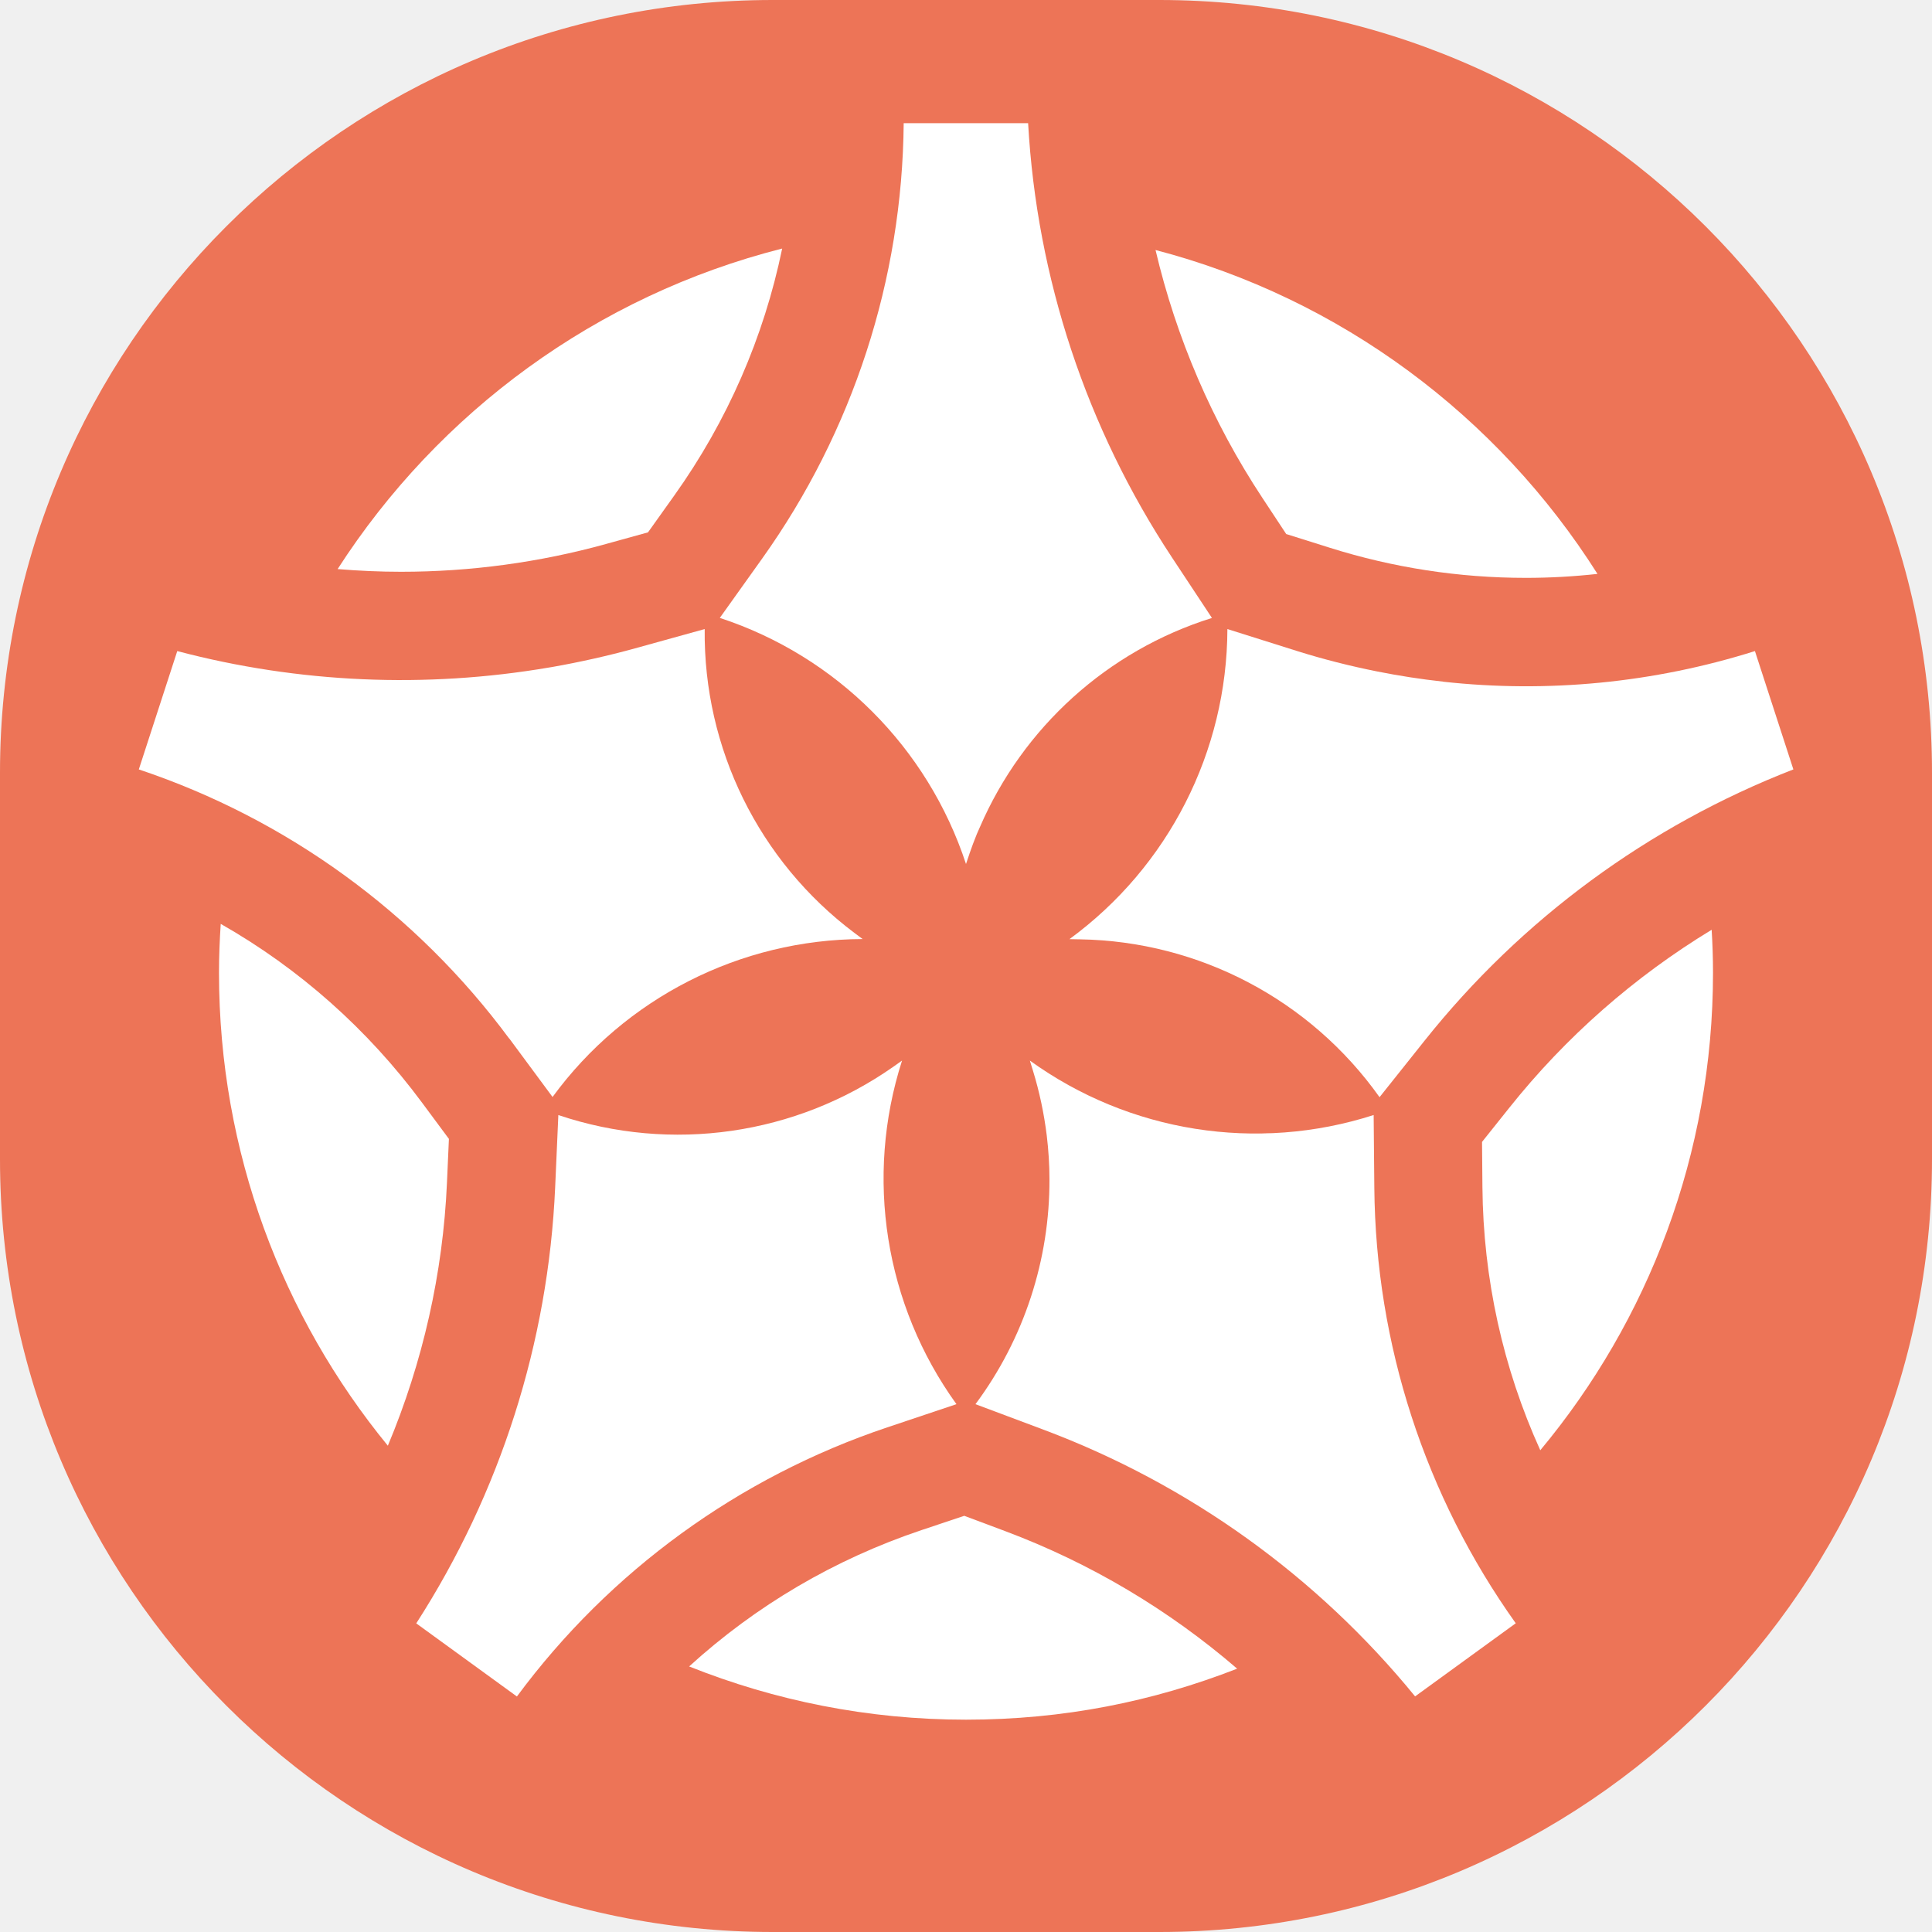
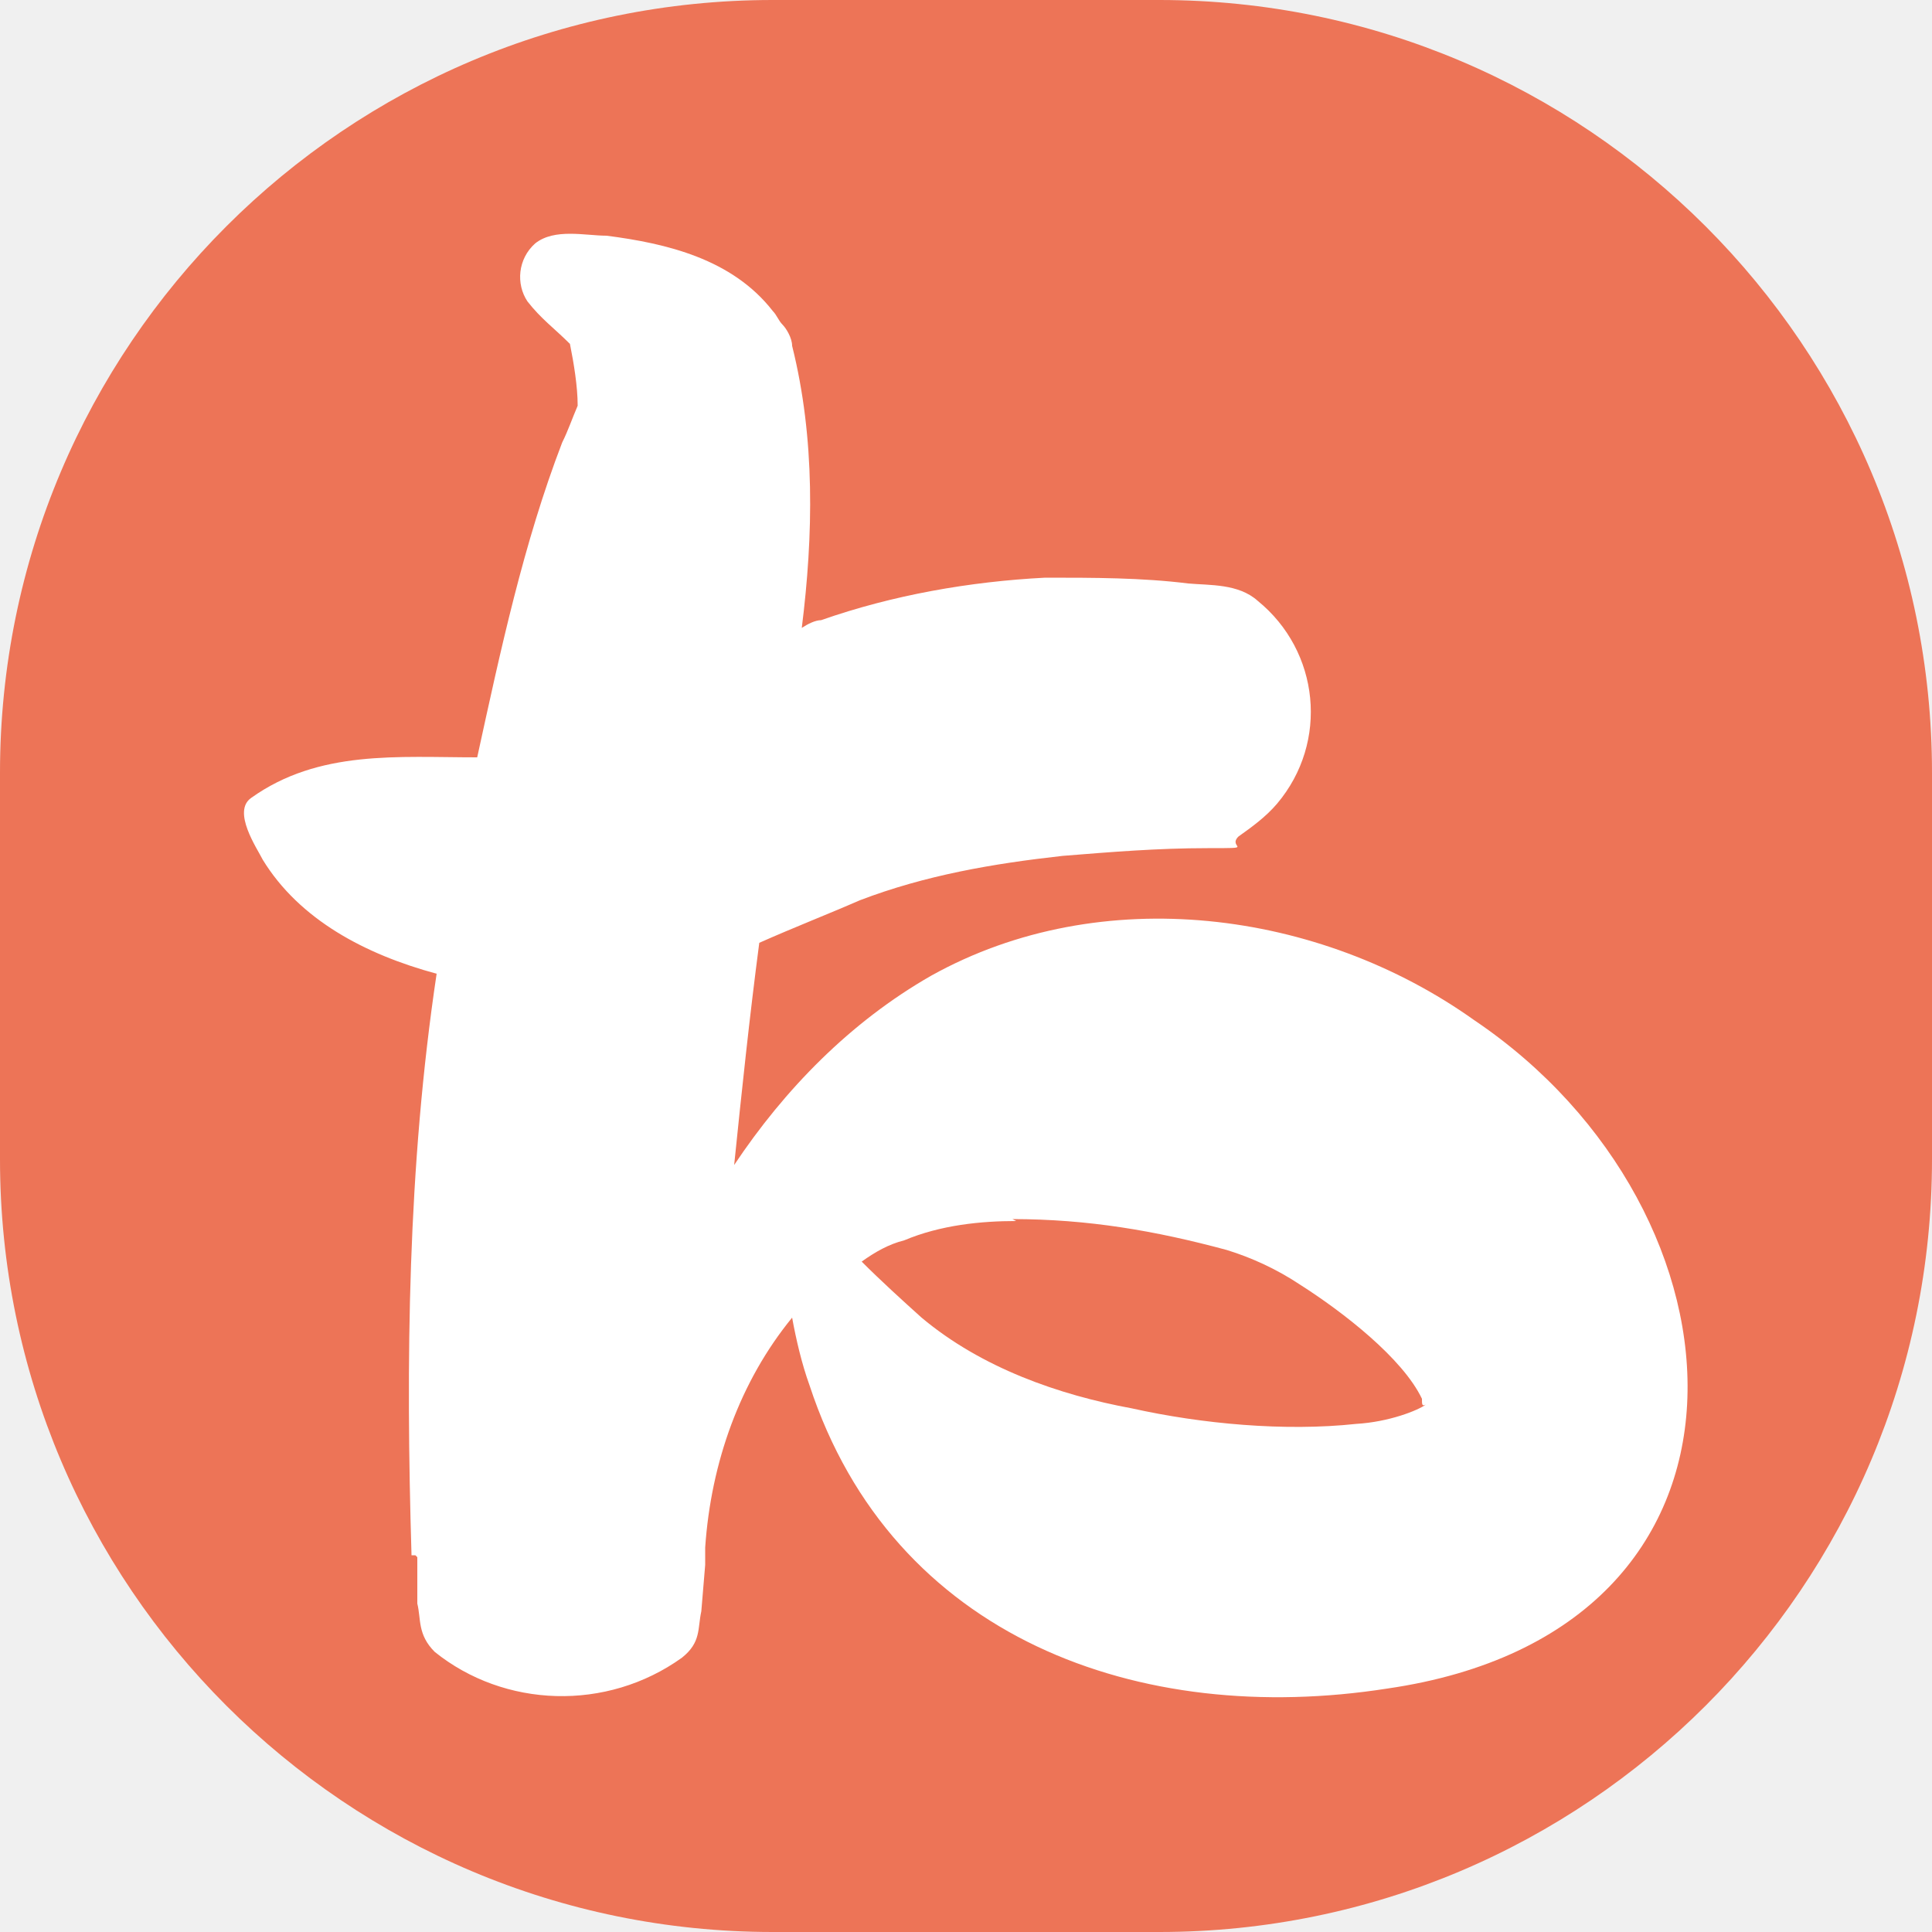
- <svg xmlns="http://www.w3.org/2000/svg" id="_레이어_1" data-name="레이어 1" viewBox="0 0 200 200">
+ <svg xmlns="http://www.w3.org/2000/svg" id="a" version="1.1" viewBox="0 0 100 100">
  <defs>
    <style>
-       .cls-1 {
+       .st0 {
        fill: #fff;
      }

-       .cls-2 {
+       .st1 {
        fill: #ed7457;
      }
    </style>
  </defs>
-   <rect class="cls-2" width="200" height="200" rx="80" ry="80" />
-   <g>
-     <path class="cls-1" d="M131.41,117.3s0,0-.01-.01c-.38.01-.76.04-1.14.04.39,0,.77-.02,1.16-.03Z" />
-     <path class="cls-1" d="M83.89,150.93h0c-1.06.49-2.11.99-3.14,1.52,1.03-.53,2.08-1.04,3.14-1.52Z" />
-     <path class="cls-1" d="M46.48,117.91l-2.78-3.75c-5.65-7.63-12.73-13.9-20.85-18.52-.11,1.67-.18,3.35-.18,5.05,0,18.58,6.56,35.63,17.48,48.97,3.61-8.62,5.71-17.85,6.12-27.24l.2-4.5Z" />
-     <path class="cls-1" d="M133.17,55.29l4.45,1.4c6.59,2.08,13.42,3.13,20.33,3.13,2.49,0,4.96-.14,7.42-.41-10.33-16.32-26.58-28.52-45.75-33.53,2.14,9.1,5.87,17.8,11.06,25.66l2.48,3.76Z" />
-     <path class="cls-1" d="M156.23,114.69l-2.81,3.52.04,4.67c.08,9.5,2.13,18.74,5.99,27.25,11.16-13.4,17.88-30.64,17.88-49.44,0-1.49-.05-2.97-.14-4.44-7.99,4.85-15.1,11.08-20.96,18.44Z" />
-     <path class="cls-1" d="M99.84,156.91l-4.43,1.48c-9.01,3.02-17.16,7.82-24.07,14.12,8.86,3.54,18.53,5.51,28.65,5.51s19.37-1.88,28.08-5.28c-7.08-6.1-15.21-10.94-24.02-14.24l-4.22-1.58Z" />
-     <path class="cls-1" d="M62.74,56.31l4.34-1.2,2.71-3.8c5.52-7.74,9.29-16.42,11.18-25.58-19.23,4.87-35.57,16.94-46.02,33.18,2.19.18,4.38.28,6.58.28,7.17,0,14.31-.97,21.22-2.88Z" />
-     <path class="cls-1" d="M74.53,63.97c12.06,3.96,21.51,13.42,25.47,25.47h0s.35-1.03.35-1.03c0,0,0,0,0-.01.24-.7.5-1.4.78-2.08.09-.23.2-.45.3-.68,4.46-10.33,13.2-18.28,24.03-21.67l-4.13-6.25c-8.86-13.41-14-28.93-14.9-44.97h-12.88c-.14,16.17-5.26,31.91-14.65,45.07l-4.39,6.15ZM101.14,86.31c.09-.23.2-.45.3-.68-.1.23-.2.45-.3.68Z" />
-     <path class="cls-1" d="M52.71,107.49l4.49,6.07h0c7.49-10.24,19.41-16.31,32.1-16.35h0l-.87-.65c-9.87-7.42-15.62-19.1-15.48-31.44l-7.22,2c-2.83.78-5.7,1.42-8.58,1.93h0c-.1.01-.21.04-.31.05-12.77,2.18-25.9,1.62-38.49-1.7h0l-3.98,12.25c15.34,5.13,28.72,14.86,38.34,27.86ZM57.14,69.04c-.1.02-.2.04-.31.05.1-.02.2-.04.31-.05Z" />
-     <path class="cls-1" d="M99.02,145.37h0c-7.43-10.29-9.52-23.5-5.64-35.58h0s-.89.63-.89.63c-10.11,7.09-22.99,8.95-34.69,5.01l-.33,7.48c-.71,16.05-5.68,31.63-14.38,45.14l10.42,7.57c9.62-13,23.01-22.72,38.34-27.86l7.16-2.4Z" />
-     <path class="cls-1" d="M142.19,115.43c-12.08,3.88-25.29,1.79-35.58-5.64l.32,1.04c.68,2.21,1.15,4.46,1.43,6.72.18,1.51.28,3.02.28,4.52,0-1.51-.1-3.02-.28-4.52.18,1.51.28,3.02.28,4.52.03,8.29-2.6,16.48-7.66,23.29h0l7.02,2.63c15.05,5.64,28.33,15.17,38.49,27.62l10.42-7.57c-9.39-13.17-14.5-28.9-14.64-45.07l-.07-7.55Z" />
-     <path class="cls-1" d="M149.37,70.56c-2.28-.25-4.55-.6-6.8-1.05h0c-2.8-.56-5.57-1.26-8.31-2.12l-7.2-2.27c-.04,12.69-6.11,24.6-16.35,32.1h0l1.09.02c12.35.2,23.86,6.27,31.01,16.34h0s4.67-5.86,4.67-5.86c10.01-12.57,23.18-22.25,38.17-28.07l-3.98-12.25h0c-10.48,3.3-21.47,4.36-32.28,3.17ZM142.57,69.51c2.26.45,4.52.8,6.8,1.05-2.28-.25-4.55-.6-6.8-1.05Z" />
-   </g>
+   <rect class="st1" width="100" height="100" rx="40" ry="40" />
+   <path class="st0" d="M21.6,80.6v2.4c.2.8,0,1.6.9,2.5,3.6,2.9,8.9,3.1,12.8.3,1-.8.8-1.5,1-2.4l.2-2.4v-.9c.3-4.4,1.8-8.6,4.5-11.9.2,1.1.5,2.4.9,3.5,4.3,13.1,17.1,17.7,29.9,15.7,20.7-3,19.2-24.7,4.5-34.6-8-5.7-19.3-7.2-28.1-2.3-4.2,2.4-7.6,5.9-10.2,9.8.4-3.9.8-7.7,1.3-11.5,1.8-.8,3.6-1.5,5.2-2.2,3.4-1.3,6.9-1.9,10.5-2.3,2.5-.2,4.9-.4,7.5-.4s1,0,1.6-.6c.7-.5,1.4-1,2-1.7,2.7-3.2,2.2-7.9-1-10.5-1-.9-2.5-.8-3.6-.9-2.4-.3-4.9-.3-7.4-.3-3.9.2-7.9.9-11.6,2.2-.3,0-.7.2-1,.4.6-4.8.7-9.8-.5-14.6,0-.4-.3-.9-.5-1.1s-.3-.5-.5-.7c-2.1-2.7-5.5-3.5-8.6-3.9-1.1,0-2.7-.4-3.7.4-.9.8-1,2.1-.4,3,.7.9,1.4,1.4,2.2,2.2.2,1,.4,2.2.4,3.2-.3.7-.5,1.3-.8,1.9-2,5.2-3.2,10.8-4.4,16.3-4.1,0-8.2-.4-11.7,2.1-1,.7.3,2.6.6,3.2,1.9,3.1,5.3,4.9,9,5.9-1.5,10-1.6,20.1-1.3,30.1h.2ZM52.4,63.1c3.9,0,7.4.6,11.1,1.6,1.3.4,2.6,1,3.8,1.8,2.2,1.4,5.3,3.8,6.3,5.9,0,.3,0,.4.2.3,0,0,0,0,0,0-.4.3-1.9.9-3.6,1-3.7.4-8,0-11.6-.8-3.8-.7-7.8-2.1-10.9-4.7-1-.9-2.1-1.9-3.1-2.9.7-.5,1.4-.9,2.2-1.1,1.9-.8,4-1,5.8-1h0Z" />
</svg>
